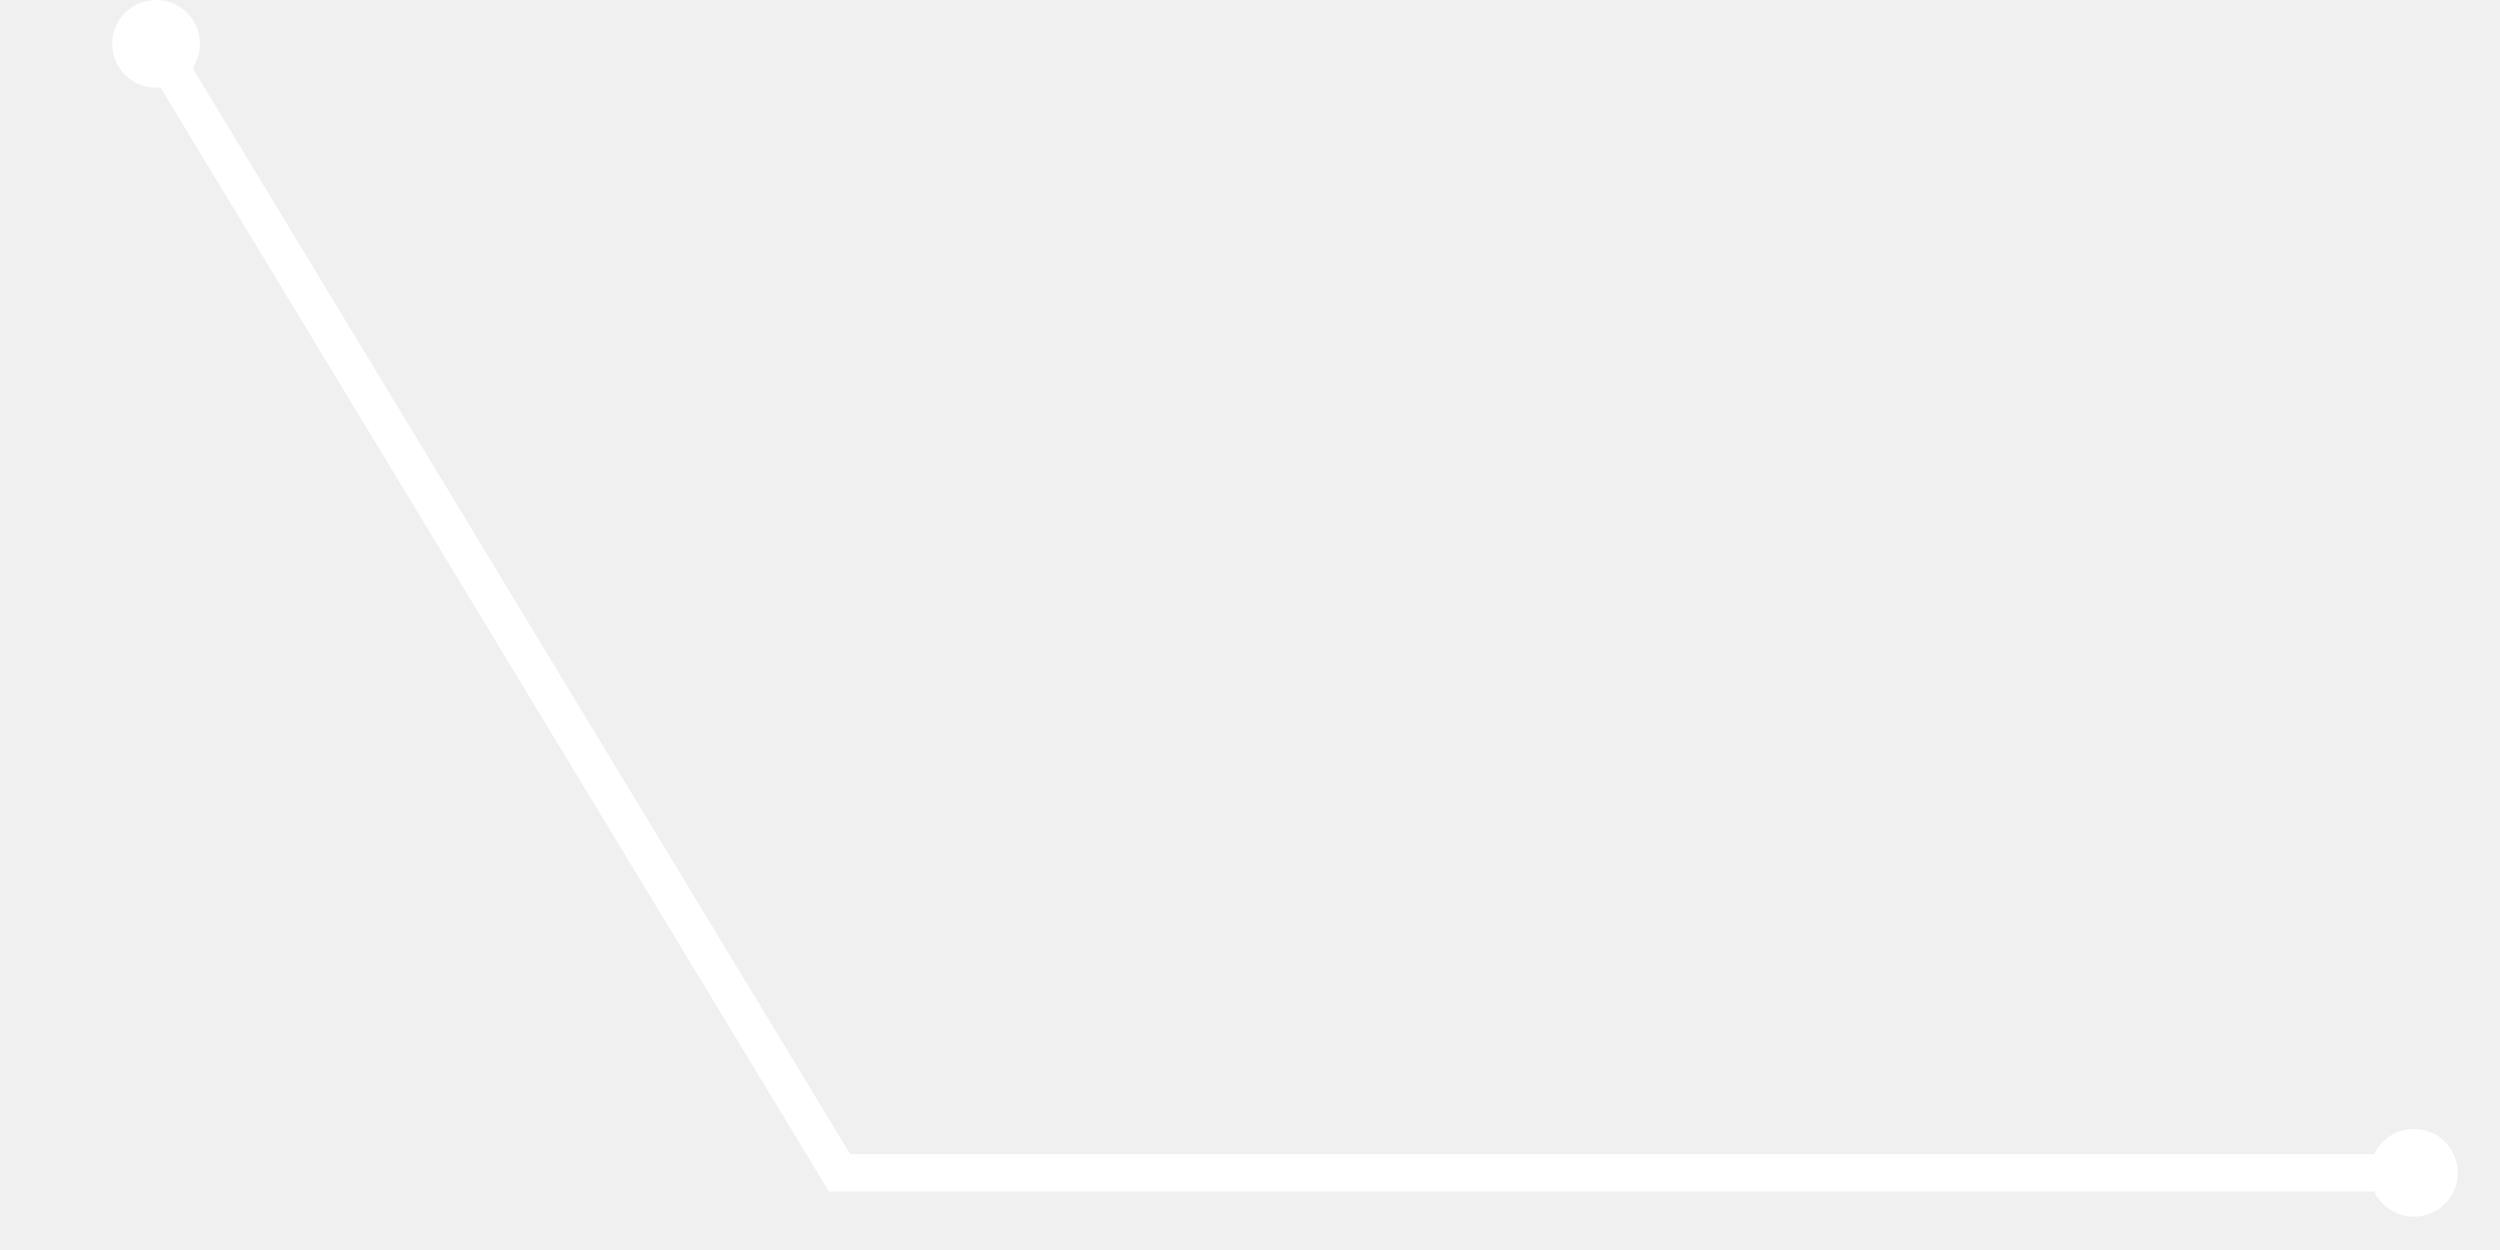
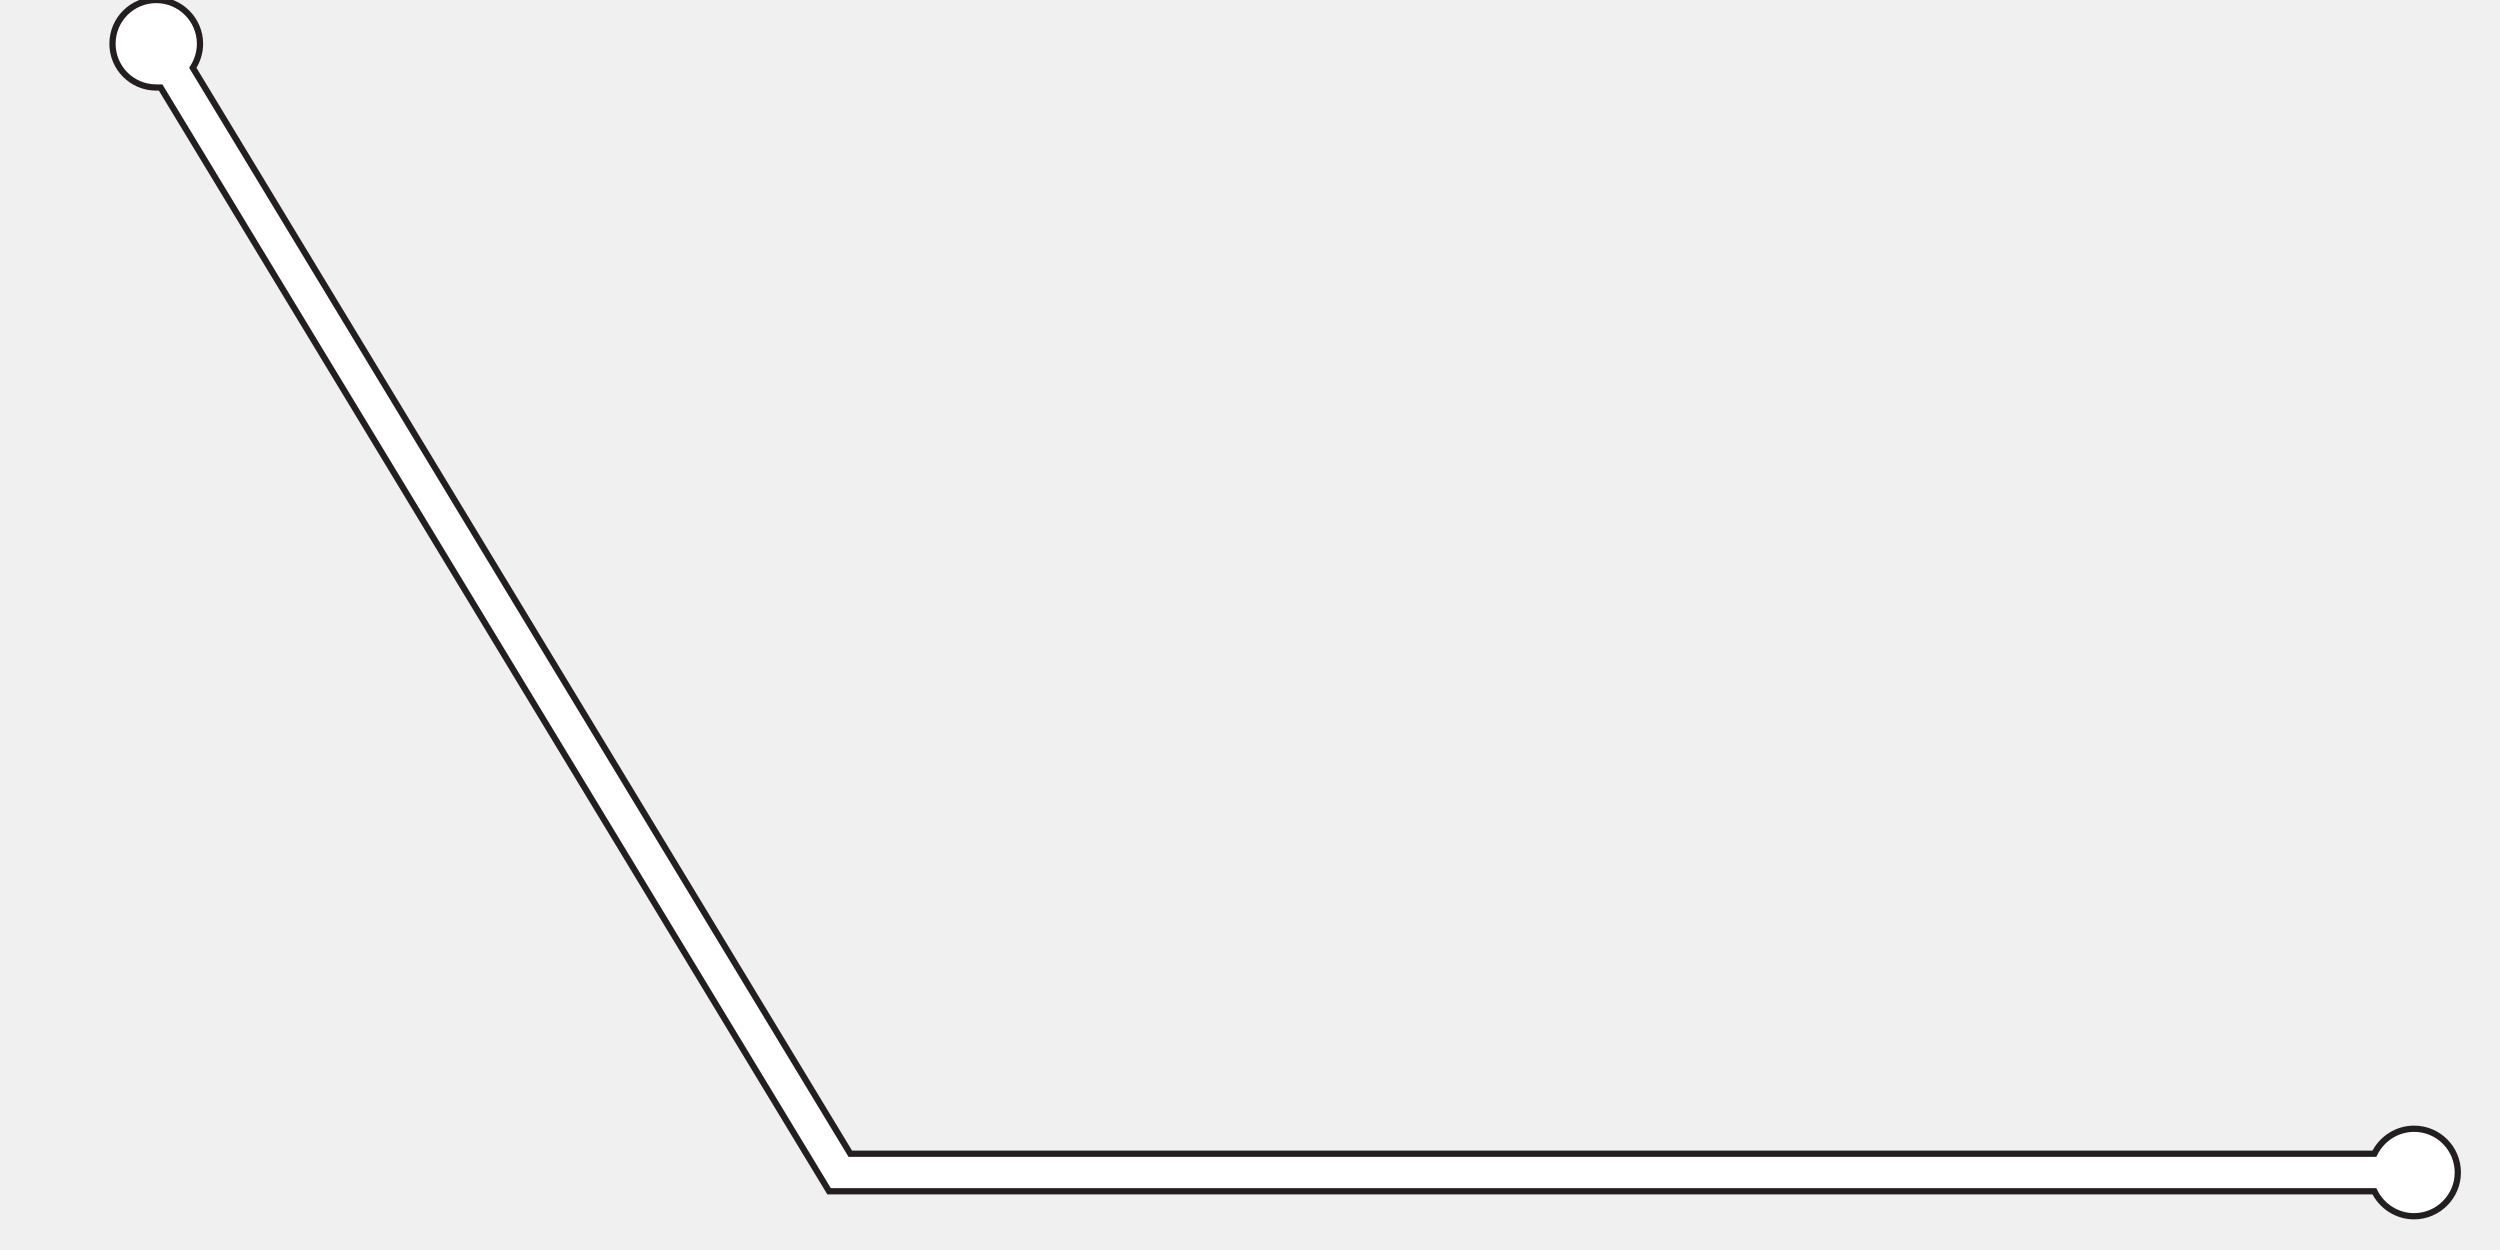
<svg xmlns="http://www.w3.org/2000/svg" id="Layer_1" version="1.1" viewBox="0 0 800 400">
  <defs>
    <style>
      .st0 {
        fill: #fff;
-       }
- 
-       .st1 {
-         fill: none;
-         stroke: #fff;
+         stroke: #231f20;
        stroke-miterlimit: 10;
-         stroke-width: 12px;
+         stroke-width: 2px;
      }
    </style>
  </defs>
-   <polyline class="st1" points="49.93 14.04 268.65 375.3 772.45 375.3" />
-   <circle class="st0" cx="49.93" cy="14.04" r="14.04" />
-   <circle class="st0" cx="772.45" cy="375.3" r="14.04" />
+   <path class="st0" d="M64,14c0,2.9-.9,5.5-2.3,7.7l210.4,347.5h487.7c2.3-4.7,7.1-8,12.7-8,7.8,0,14,6.3,14,14s-6.3,14-14,14c-5.6,0-10.4-3.3-12.7-8h-494.5S51.4,28,51.4,28c-.5,0-1,0-1.4,0-7.8,0-14-6.3-14-14,0-7.8,6.3-14,14-14s14,6.3,14,14Z" />
</svg>
